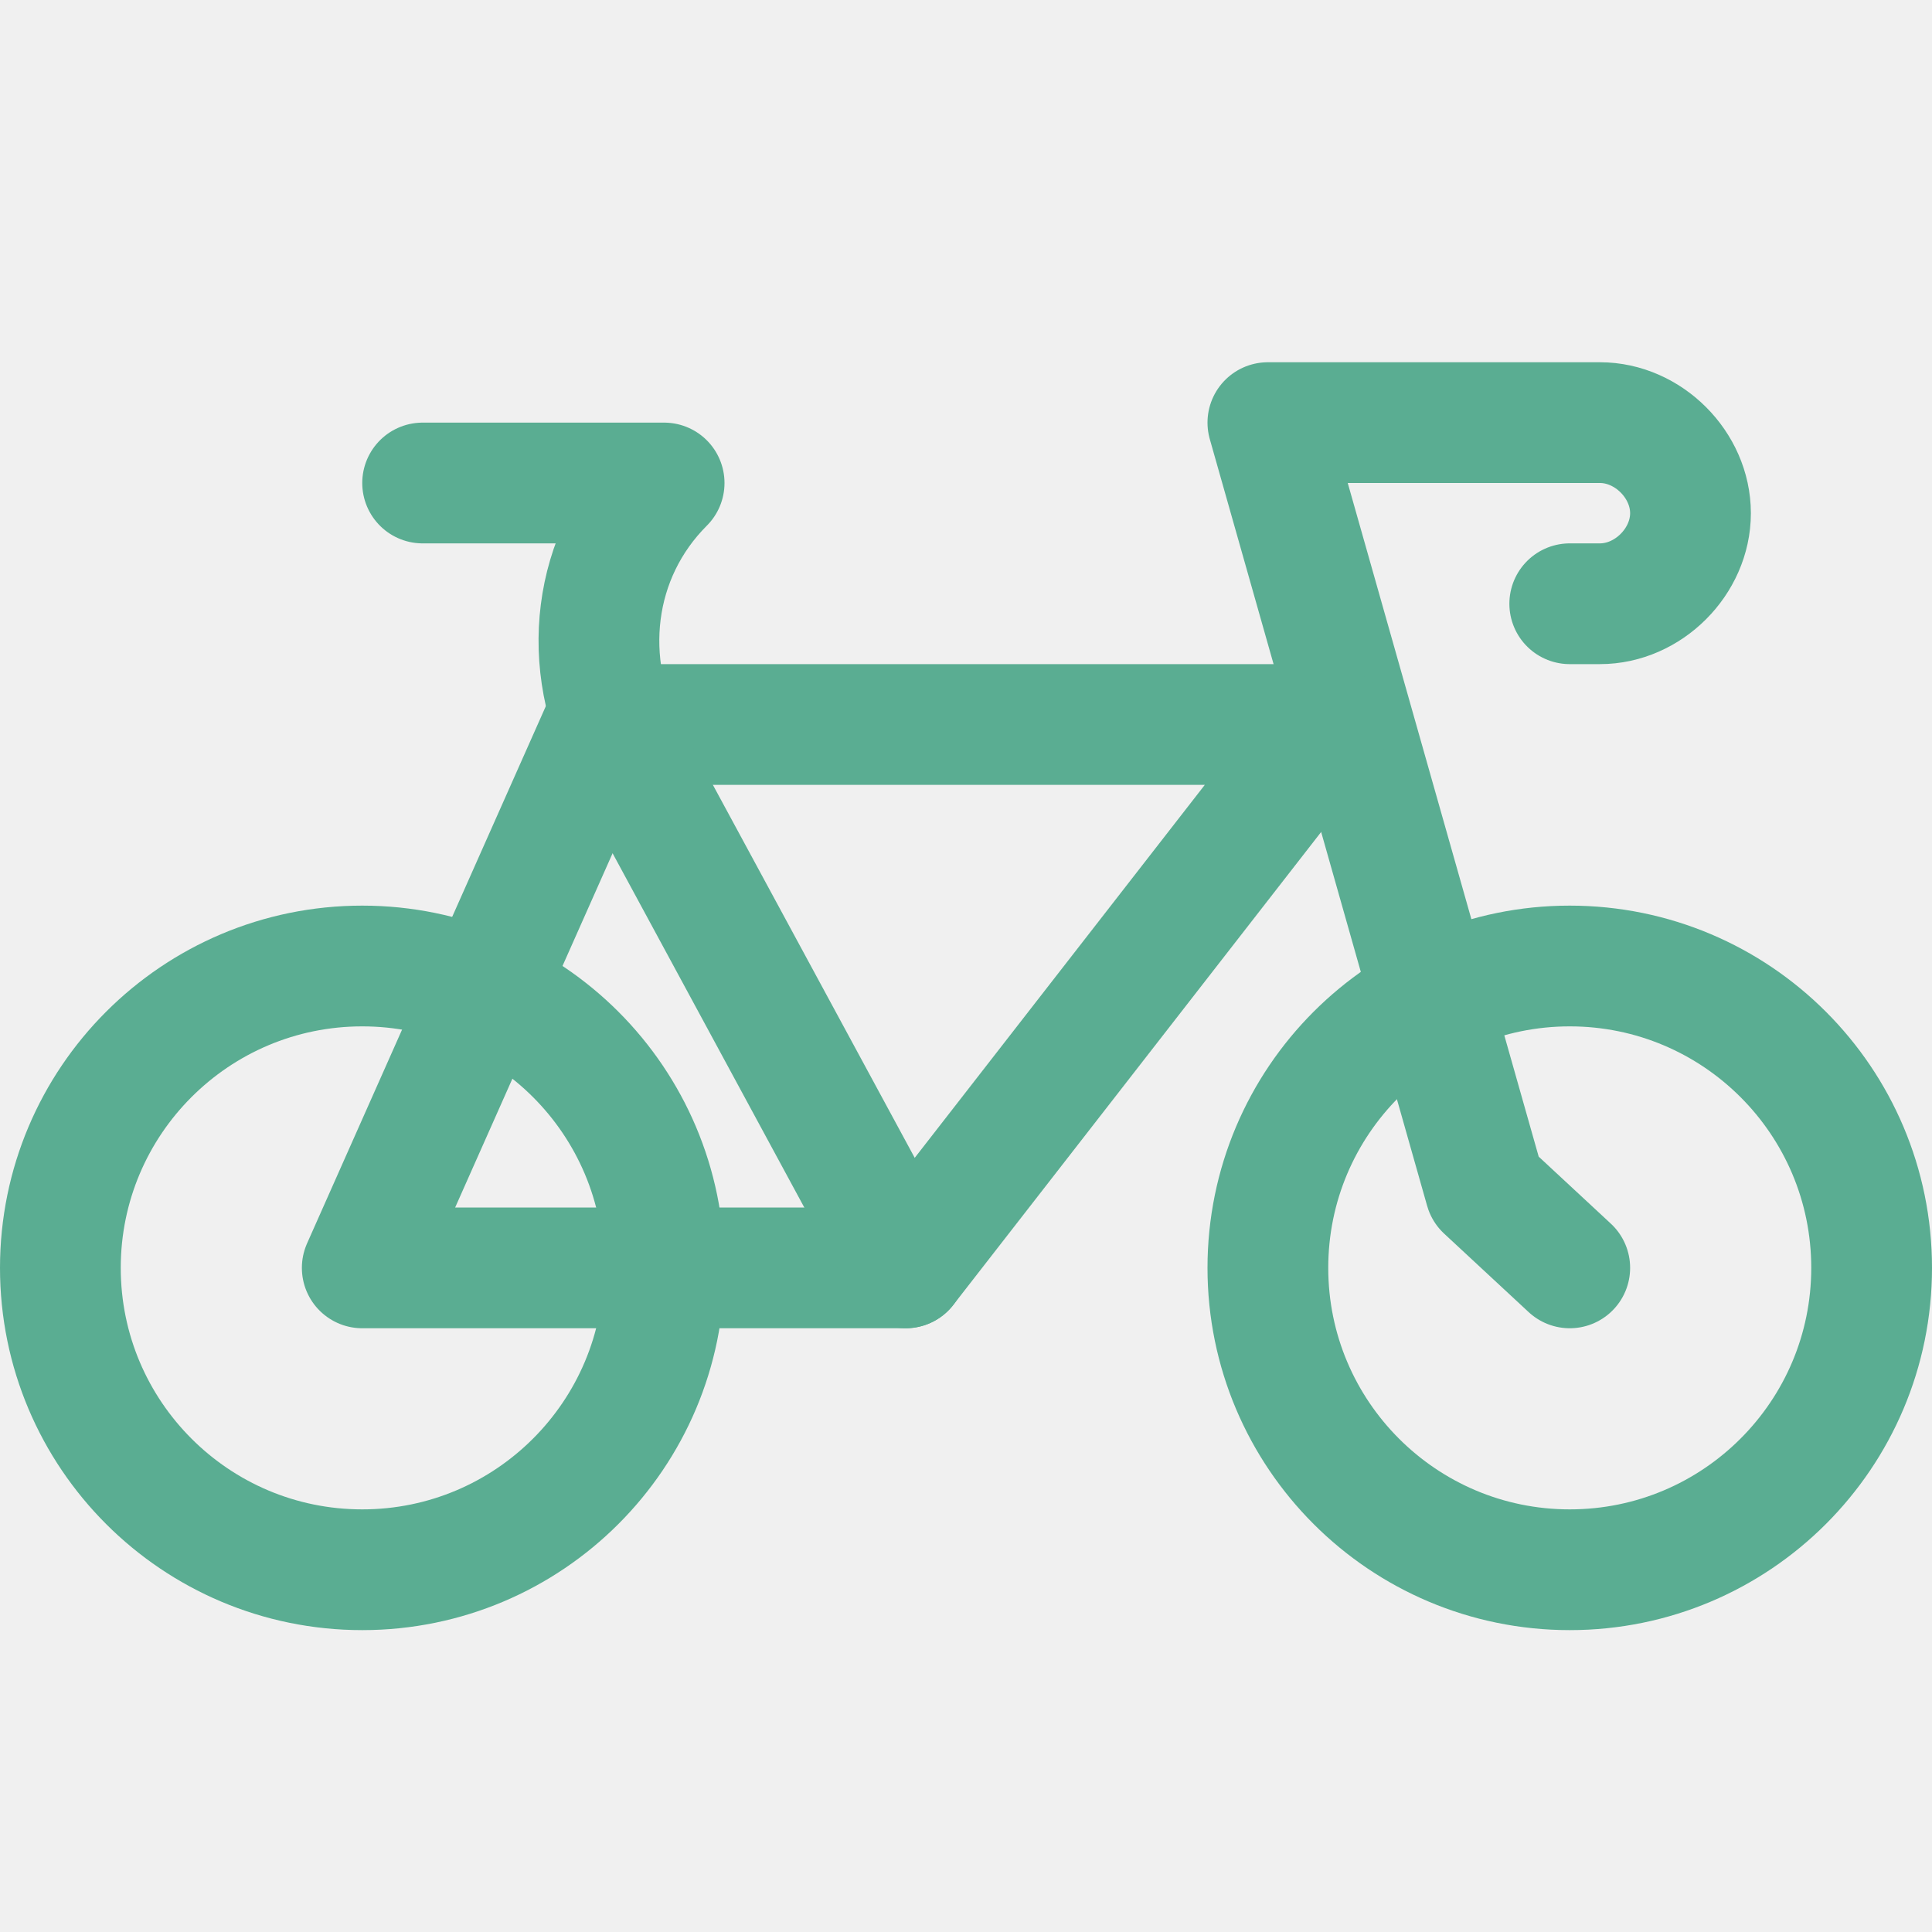
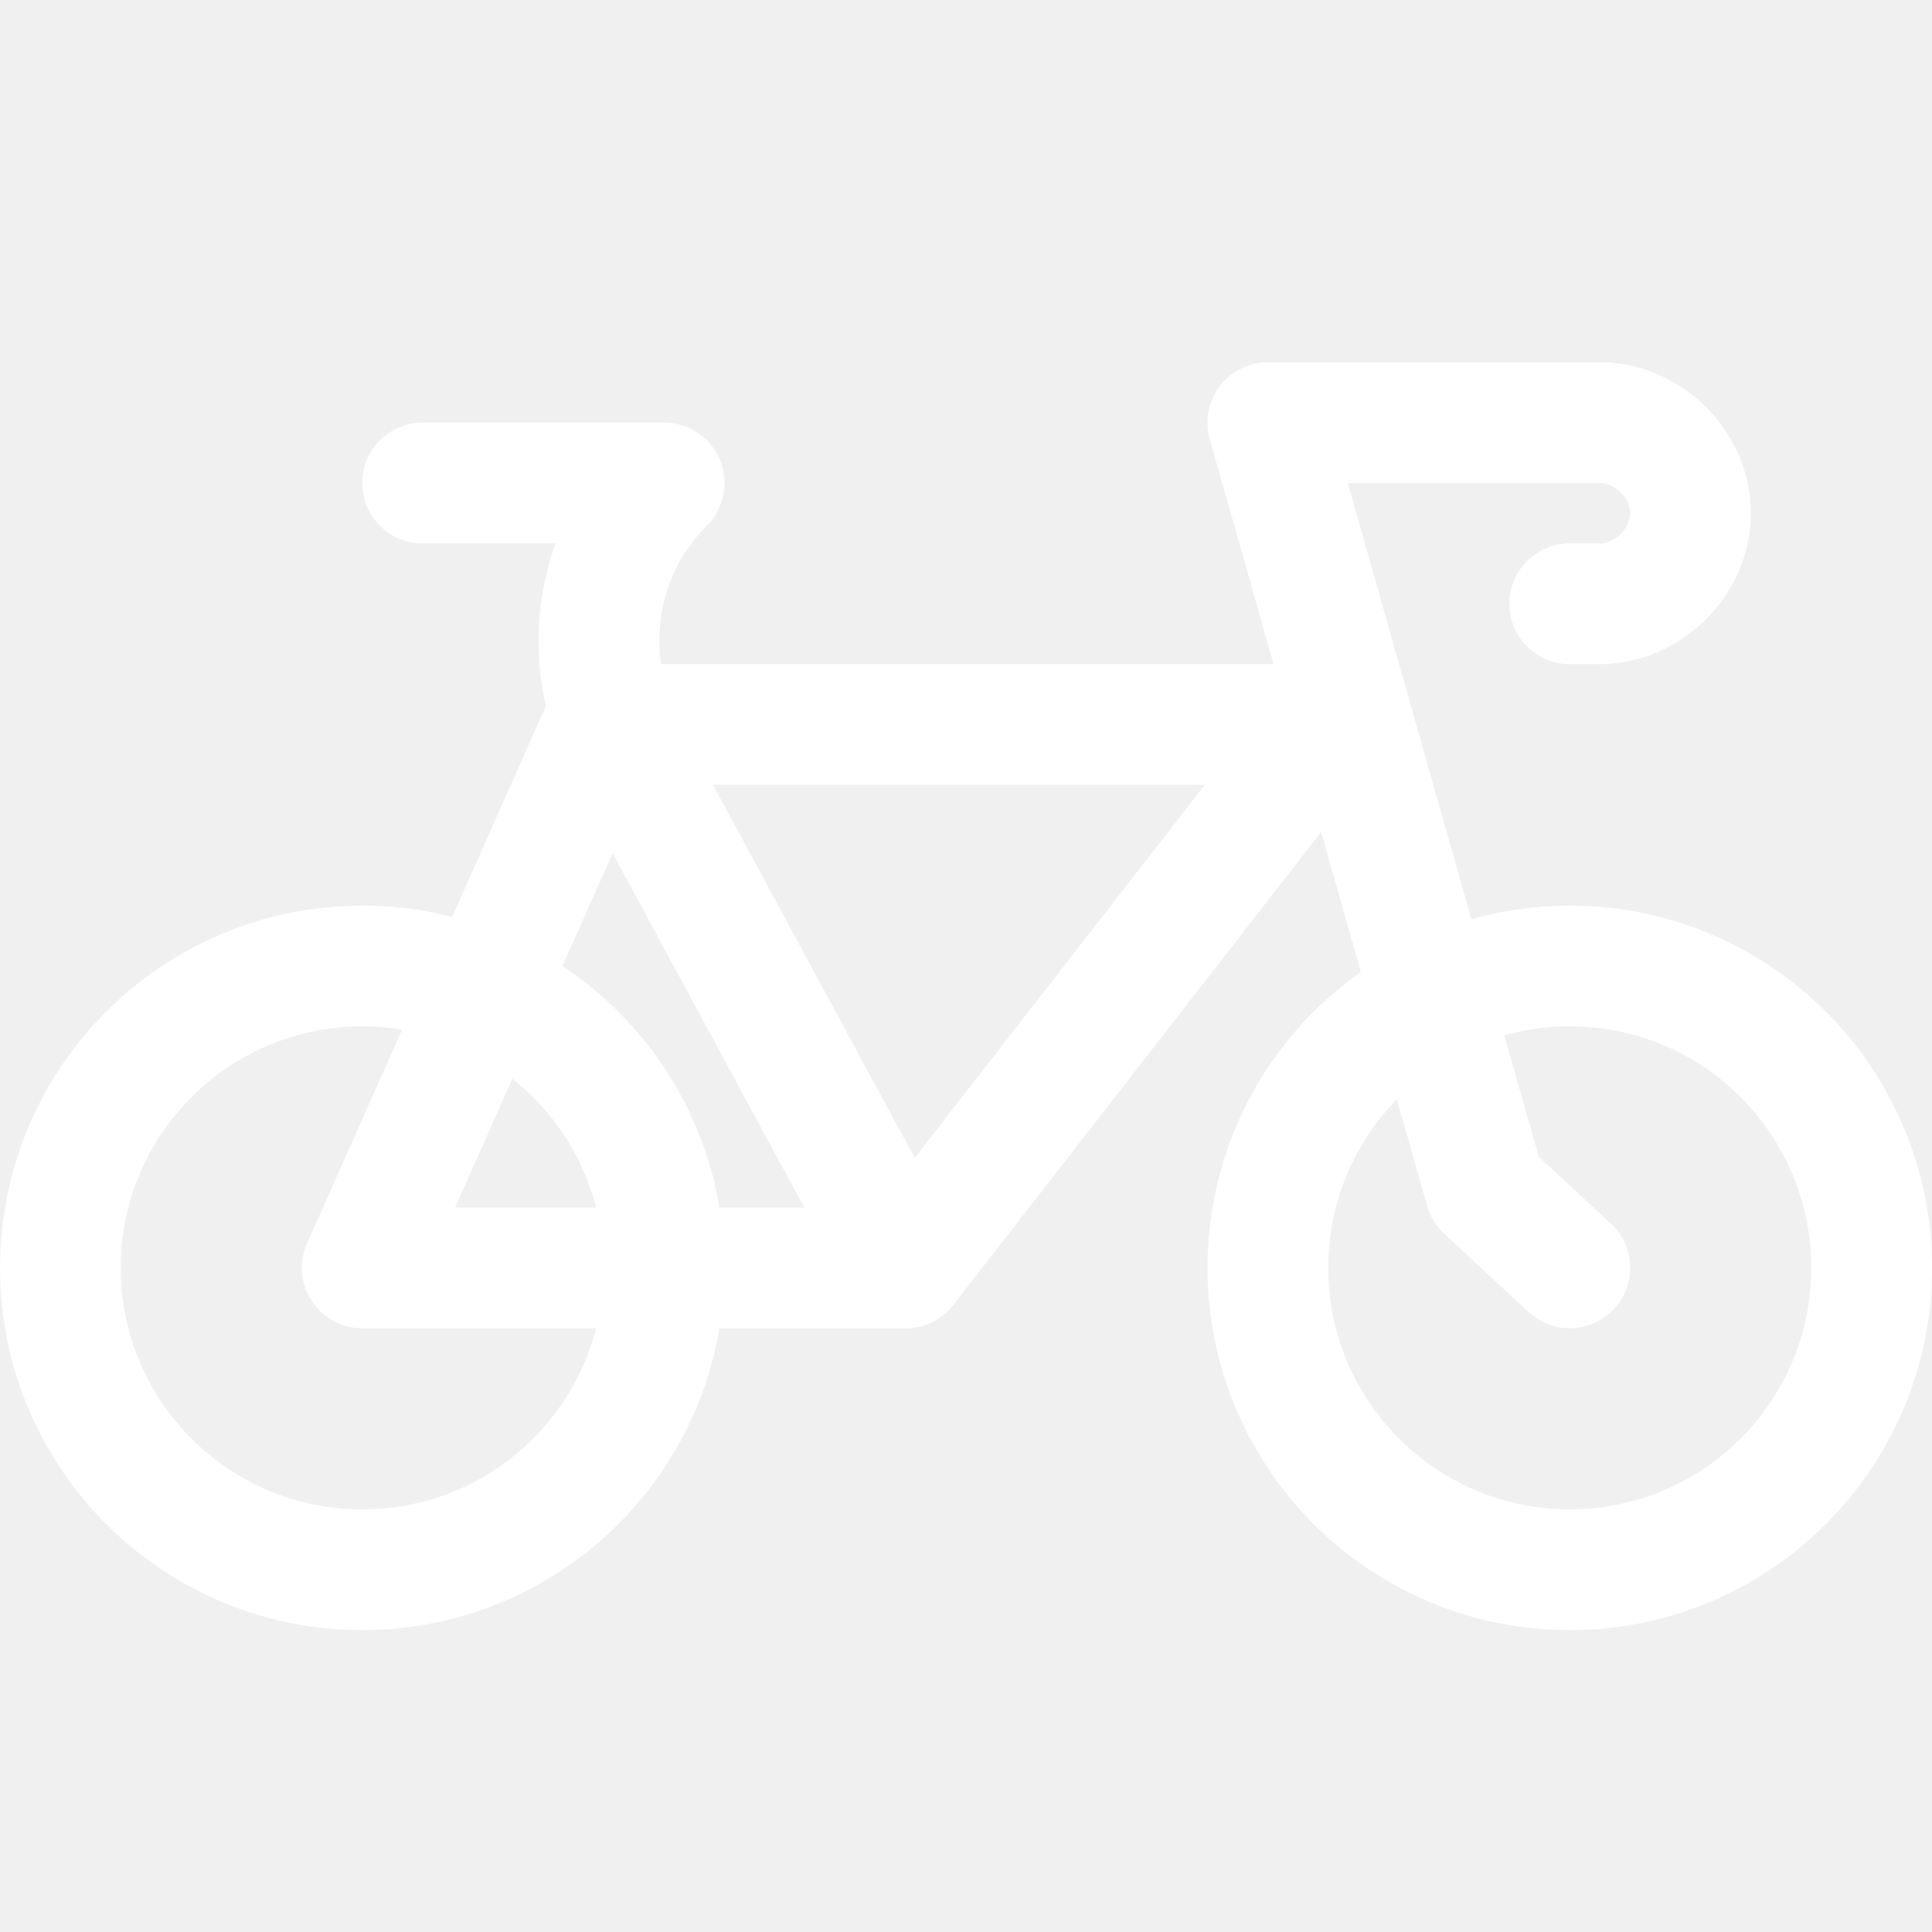
<svg xmlns="http://www.w3.org/2000/svg" version="1.1" id="Icons" viewBox="0 0 32 32" xml:space="preserve" width="800px" height="800px" fill="#5AAD92" stroke="#5AAD92">
  <g id="SVGRepo_bgCarrier" stroke-width="0" />
  <g id="SVGRepo_tracerCarrier" stroke-linecap="round" stroke-linejoin="round" />
  <g id="SVGRepo_iconCarrier">
-     <style type="text/css"> .st0{fill:none;stroke:#5AAD92;stroke-width:2;stroke-linecap:round;stroke-linejoin:round;stroke-miterlimit:10;} </style>
+     <style type="text/css"> .st0{fill:none;stroke:#fff;stroke-width:2;stroke-linecap:round;stroke-linejoin:round;stroke-miterlimit:10;} </style>
    <path class="st0" d="M26,21l-1.4-1.3L21,7l5.5,0C27.3,7,28,7.7,28,8.5v0c0,0.8-0.7,1.5-1.5,1.5H26" />
    <circle class="st0" cx="26" cy="21" r="5" />
    <circle class="st0" cx="6" cy="21" r="5" />
    <path class="st0" d="M6,21c1,0,9,0,9,0l7-9H10L6,21z" />
    <path class="st0" d="M15,21l-4.6-8.5C9.6,11,9.8,9.2,11,8l0,0H7" />
  </g>
</svg>
